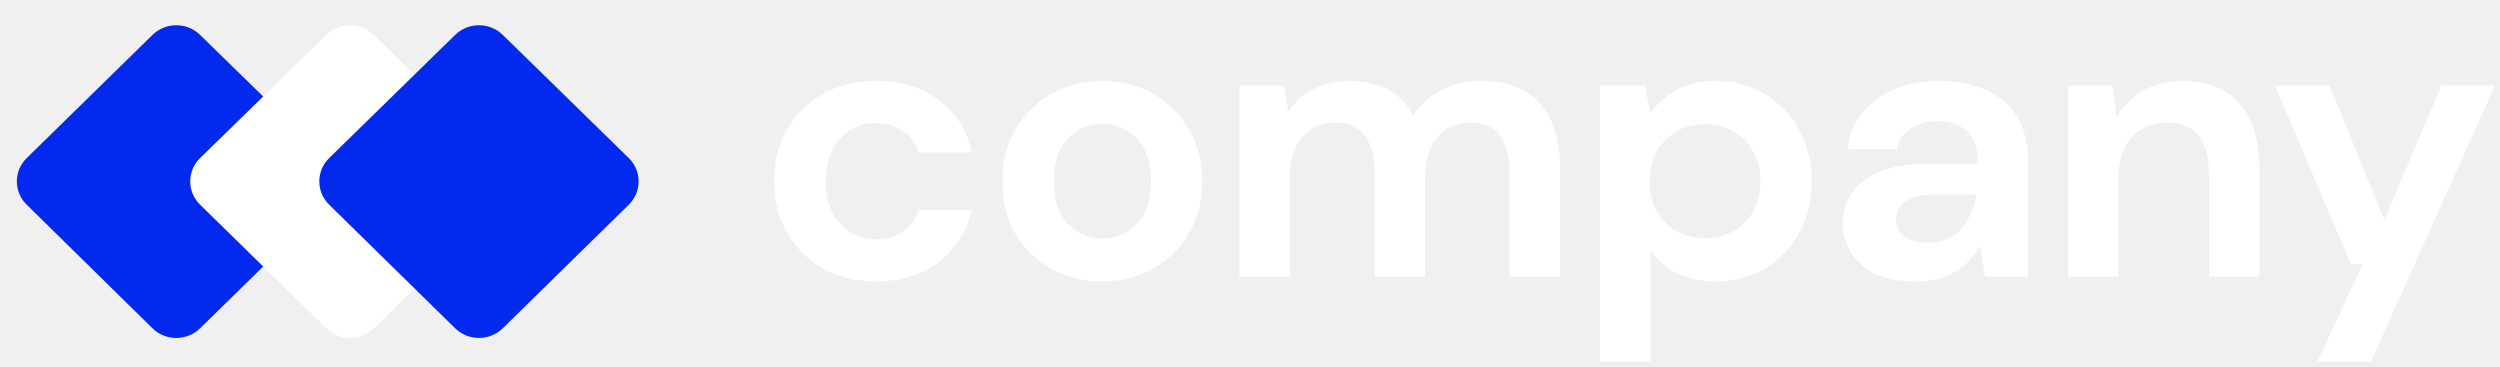
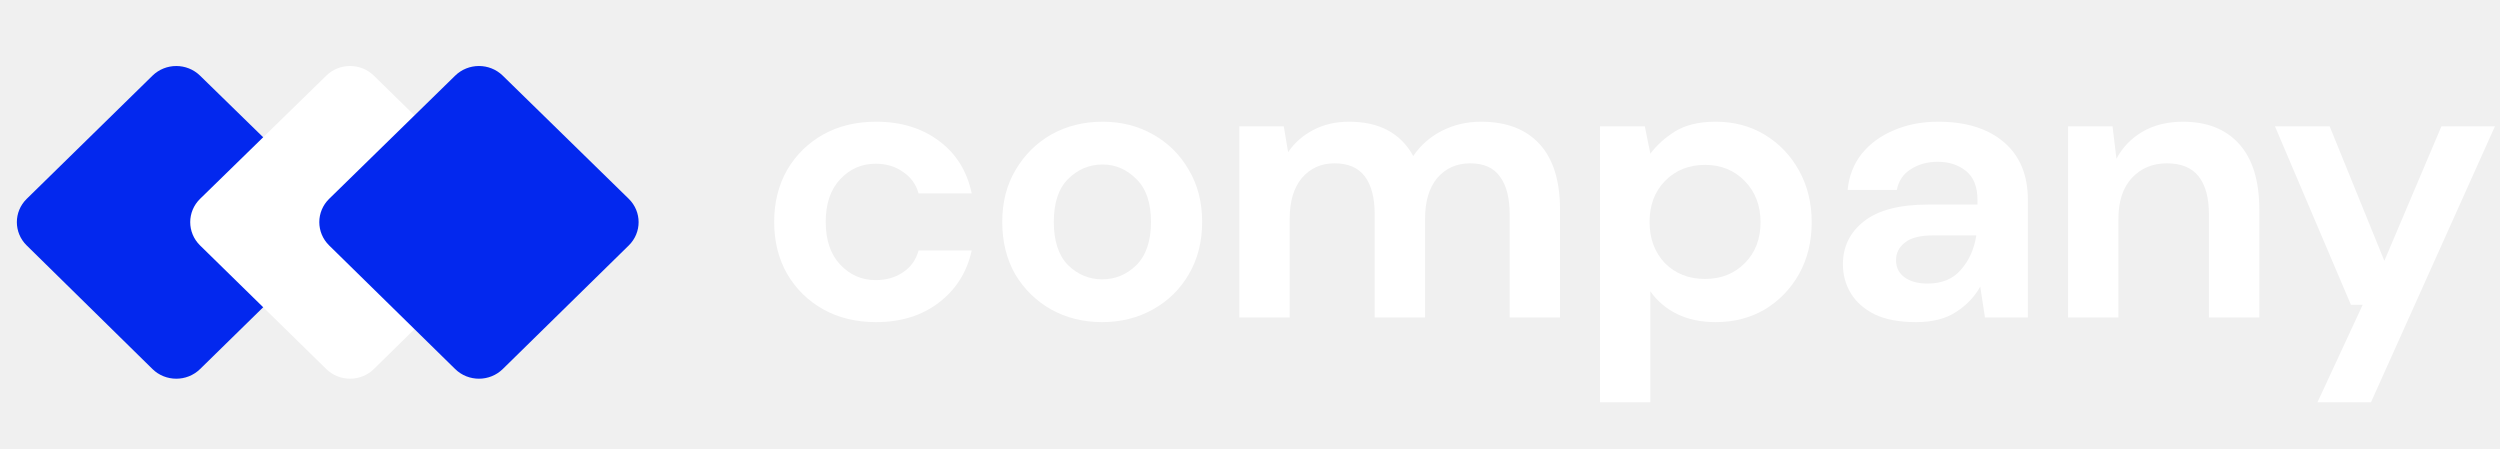
- <svg xmlns="http://www.w3.org/2000/svg" width="184" height="27" viewBox="0 0 184 27" fill="none">
+ <svg xmlns="http://www.w3.org/2000/svg" width="184" height="33" viewBox="0 0 184 27" fill="none">
  <g clip-path="url(#clip0_0_17822)">
    <path d="M64.48 20.708C63.013 20.708 61.719 20.396 60.599 19.772C59.479 19.148 58.591 18.278 57.935 17.162C57.298 16.047 56.979 14.77 56.979 13.333C56.979 11.896 57.298 10.619 57.935 9.504C58.591 8.388 59.479 7.518 60.599 6.894C61.719 6.27 63.013 5.958 64.48 5.958C66.314 5.958 67.859 6.431 69.114 7.376C70.369 8.303 71.17 9.589 71.518 11.234H67.608C67.415 10.553 67.029 10.024 66.45 9.645C65.89 9.248 65.224 9.05 64.451 9.05C63.428 9.05 62.559 9.428 61.845 10.184C61.13 10.941 60.773 11.99 60.773 13.333C60.773 14.676 61.13 15.725 61.845 16.482C62.559 17.238 63.428 17.616 64.451 17.616C65.224 17.616 65.89 17.427 66.45 17.049C67.029 16.671 67.415 16.132 67.608 15.432H71.518C71.17 17.02 70.369 18.297 69.114 19.261C67.859 20.226 66.314 20.708 64.48 20.708Z" fill="white" />
    <path d="M81.122 20.708C79.732 20.708 78.477 20.396 77.357 19.772C76.256 19.148 75.378 18.287 74.721 17.191C74.084 16.075 73.766 14.789 73.766 13.333C73.766 11.877 74.094 10.6 74.75 9.504C75.407 8.388 76.285 7.518 77.386 6.894C78.506 6.27 79.761 5.958 81.151 5.958C82.522 5.958 83.758 6.27 84.858 6.894C85.978 7.518 86.856 8.388 87.494 9.504C88.15 10.6 88.478 11.877 88.478 13.333C88.478 14.789 88.15 16.075 87.494 17.191C86.856 18.287 85.978 19.148 84.858 19.772C83.738 20.396 82.493 20.708 81.122 20.708ZM81.122 17.559C82.088 17.559 82.927 17.209 83.642 16.51C84.356 15.791 84.713 14.732 84.713 13.333C84.713 11.934 84.356 10.884 83.642 10.184C82.927 9.466 82.097 9.107 81.151 9.107C80.166 9.107 79.317 9.466 78.602 10.184C77.907 10.884 77.56 11.934 77.56 13.333C77.56 14.732 77.907 15.791 78.602 16.51C79.317 17.209 80.157 17.559 81.122 17.559Z" fill="white" />
    <path d="M91.214 20.367V6.298H94.486L94.805 8.199C95.269 7.518 95.877 6.979 96.63 6.582C97.402 6.166 98.291 5.958 99.294 5.958C101.515 5.958 103.088 6.8 104.015 8.483C104.537 7.707 105.231 7.093 106.1 6.639C106.989 6.185 107.954 5.958 108.997 5.958C110.87 5.958 112.308 6.506 113.312 7.603C114.316 8.7 114.818 10.307 114.818 12.425V20.367H111.111V12.766C111.111 11.555 110.87 10.629 110.387 9.986C109.924 9.343 109.2 9.021 108.215 9.021C107.211 9.021 106.4 9.381 105.782 10.099C105.183 10.818 104.885 11.82 104.885 13.106V20.367H101.177V12.766C101.177 11.555 100.935 10.629 100.453 9.986C99.971 9.343 99.227 9.021 98.223 9.021C97.238 9.021 96.437 9.381 95.819 10.099C95.22 10.818 94.921 11.82 94.921 13.106V20.367H91.214Z" fill="white" />
    <path d="M117.758 26.608V6.298H121.06L121.466 8.312C121.929 7.688 122.538 7.14 123.29 6.667C124.063 6.194 125.057 5.958 126.274 5.958C127.625 5.958 128.832 6.279 129.894 6.922C130.956 7.565 131.795 8.445 132.413 9.56C133.031 10.676 133.341 11.943 133.341 13.361C133.341 14.78 133.031 16.047 132.413 17.162C131.795 18.259 130.956 19.129 129.894 19.772C128.832 20.396 127.625 20.708 126.274 20.708C125.192 20.708 124.246 20.509 123.435 20.112C122.625 19.715 121.967 19.157 121.466 18.439V26.608H117.758ZM125.492 17.531C126.669 17.531 127.645 17.143 128.417 16.368C129.189 15.593 129.576 14.591 129.576 13.361C129.576 12.132 129.189 11.12 128.417 10.326C127.645 9.532 126.669 9.135 125.492 9.135C124.294 9.135 123.309 9.532 122.538 10.326C121.784 11.102 121.408 12.104 121.408 13.333C121.408 14.562 121.784 15.574 122.538 16.368C123.309 17.143 124.294 17.531 125.492 17.531Z" fill="white" />
    <path d="M141.025 20.708C139.79 20.708 138.775 20.519 137.984 20.141C137.193 19.744 136.604 19.223 136.218 18.581C135.831 17.938 135.638 17.228 135.638 16.453C135.638 15.148 136.159 14.089 137.202 13.276C138.244 12.463 139.809 12.056 141.894 12.056H145.543V11.716C145.543 10.752 145.263 10.043 144.704 9.589C144.143 9.135 143.449 8.908 142.618 8.908C141.865 8.908 141.209 9.088 140.648 9.447C140.089 9.787 139.741 10.298 139.606 10.979H135.986C136.082 9.957 136.43 9.069 137.029 8.312C137.647 7.556 138.438 6.979 139.403 6.582C140.369 6.166 141.45 5.958 142.647 5.958C144.694 5.958 146.306 6.459 147.484 7.461C148.662 8.464 149.251 9.882 149.251 11.716V20.367H146.093L145.746 18.098C145.322 18.855 144.723 19.479 143.95 19.97C143.198 20.462 142.222 20.708 141.025 20.708ZM141.865 17.871C142.927 17.871 143.748 17.531 144.326 16.85C144.925 16.169 145.302 15.328 145.456 14.326H142.3C141.315 14.326 140.61 14.505 140.185 14.865C139.76 15.205 139.548 15.63 139.548 16.141C139.548 16.689 139.76 17.115 140.185 17.418C140.61 17.72 141.17 17.871 141.865 17.871Z" fill="white" />
    <path d="M152.209 20.367V6.298H155.482L155.771 8.681C156.215 7.849 156.852 7.187 157.682 6.696C158.532 6.204 159.527 5.958 160.666 5.958C162.442 5.958 163.823 6.506 164.807 7.603C165.792 8.7 166.285 10.307 166.285 12.425V20.367H162.577V12.766C162.577 11.555 162.326 10.629 161.824 9.986C161.322 9.343 160.54 9.021 159.478 9.021C158.436 9.021 157.576 9.381 156.901 10.099C156.244 10.818 155.916 11.82 155.916 13.106V20.367H152.209Z" fill="white" />
    <path d="M170.565 26.608L173.895 19.431H173.027L167.437 6.298H171.463L175.488 16.198L179.688 6.298H183.627L174.504 26.608H170.565Z" fill="white" />
    <path d="M14.726 24.162C13.757 25.111 12.186 25.11 11.219 24.159L1.963 15.063C0.999 14.115 1 12.581 1.966 11.635L11.222 2.57C12.188 1.623 13.755 1.622 14.723 2.567L24.01 11.632C24.981 12.579 24.982 14.117 24.013 15.066L14.726 24.162Z" fill="#0328EE" />
    <path d="M27.52 24.158C26.553 25.109 24.983 25.11 24.014 24.161L14.726 15.065C13.757 14.116 13.759 12.578 14.729 11.631L24.017 2.566C24.985 1.621 26.551 1.622 27.517 2.569L36.773 11.634C37.739 12.58 37.741 14.114 36.776 15.062L27.52 24.158Z" fill="white" />
    <path d="M37.004 24.16C36.036 25.11 34.466 25.11 33.498 24.16L24.225 15.064C23.258 14.115 23.259 12.579 24.228 11.632L33.501 2.567C34.468 1.622 36.034 1.622 37.001 2.567L46.275 11.632C47.243 12.579 47.245 14.115 46.278 15.064L37.004 24.16Z" fill="#0328EE" />
  </g>
  <defs>
    <clipPath id="clip0_0_17822">
      <rect width="184" height="26" fill="white" transform="translate(0.217773 0.78125)" />
    </clipPath>
  </defs>
</svg>
